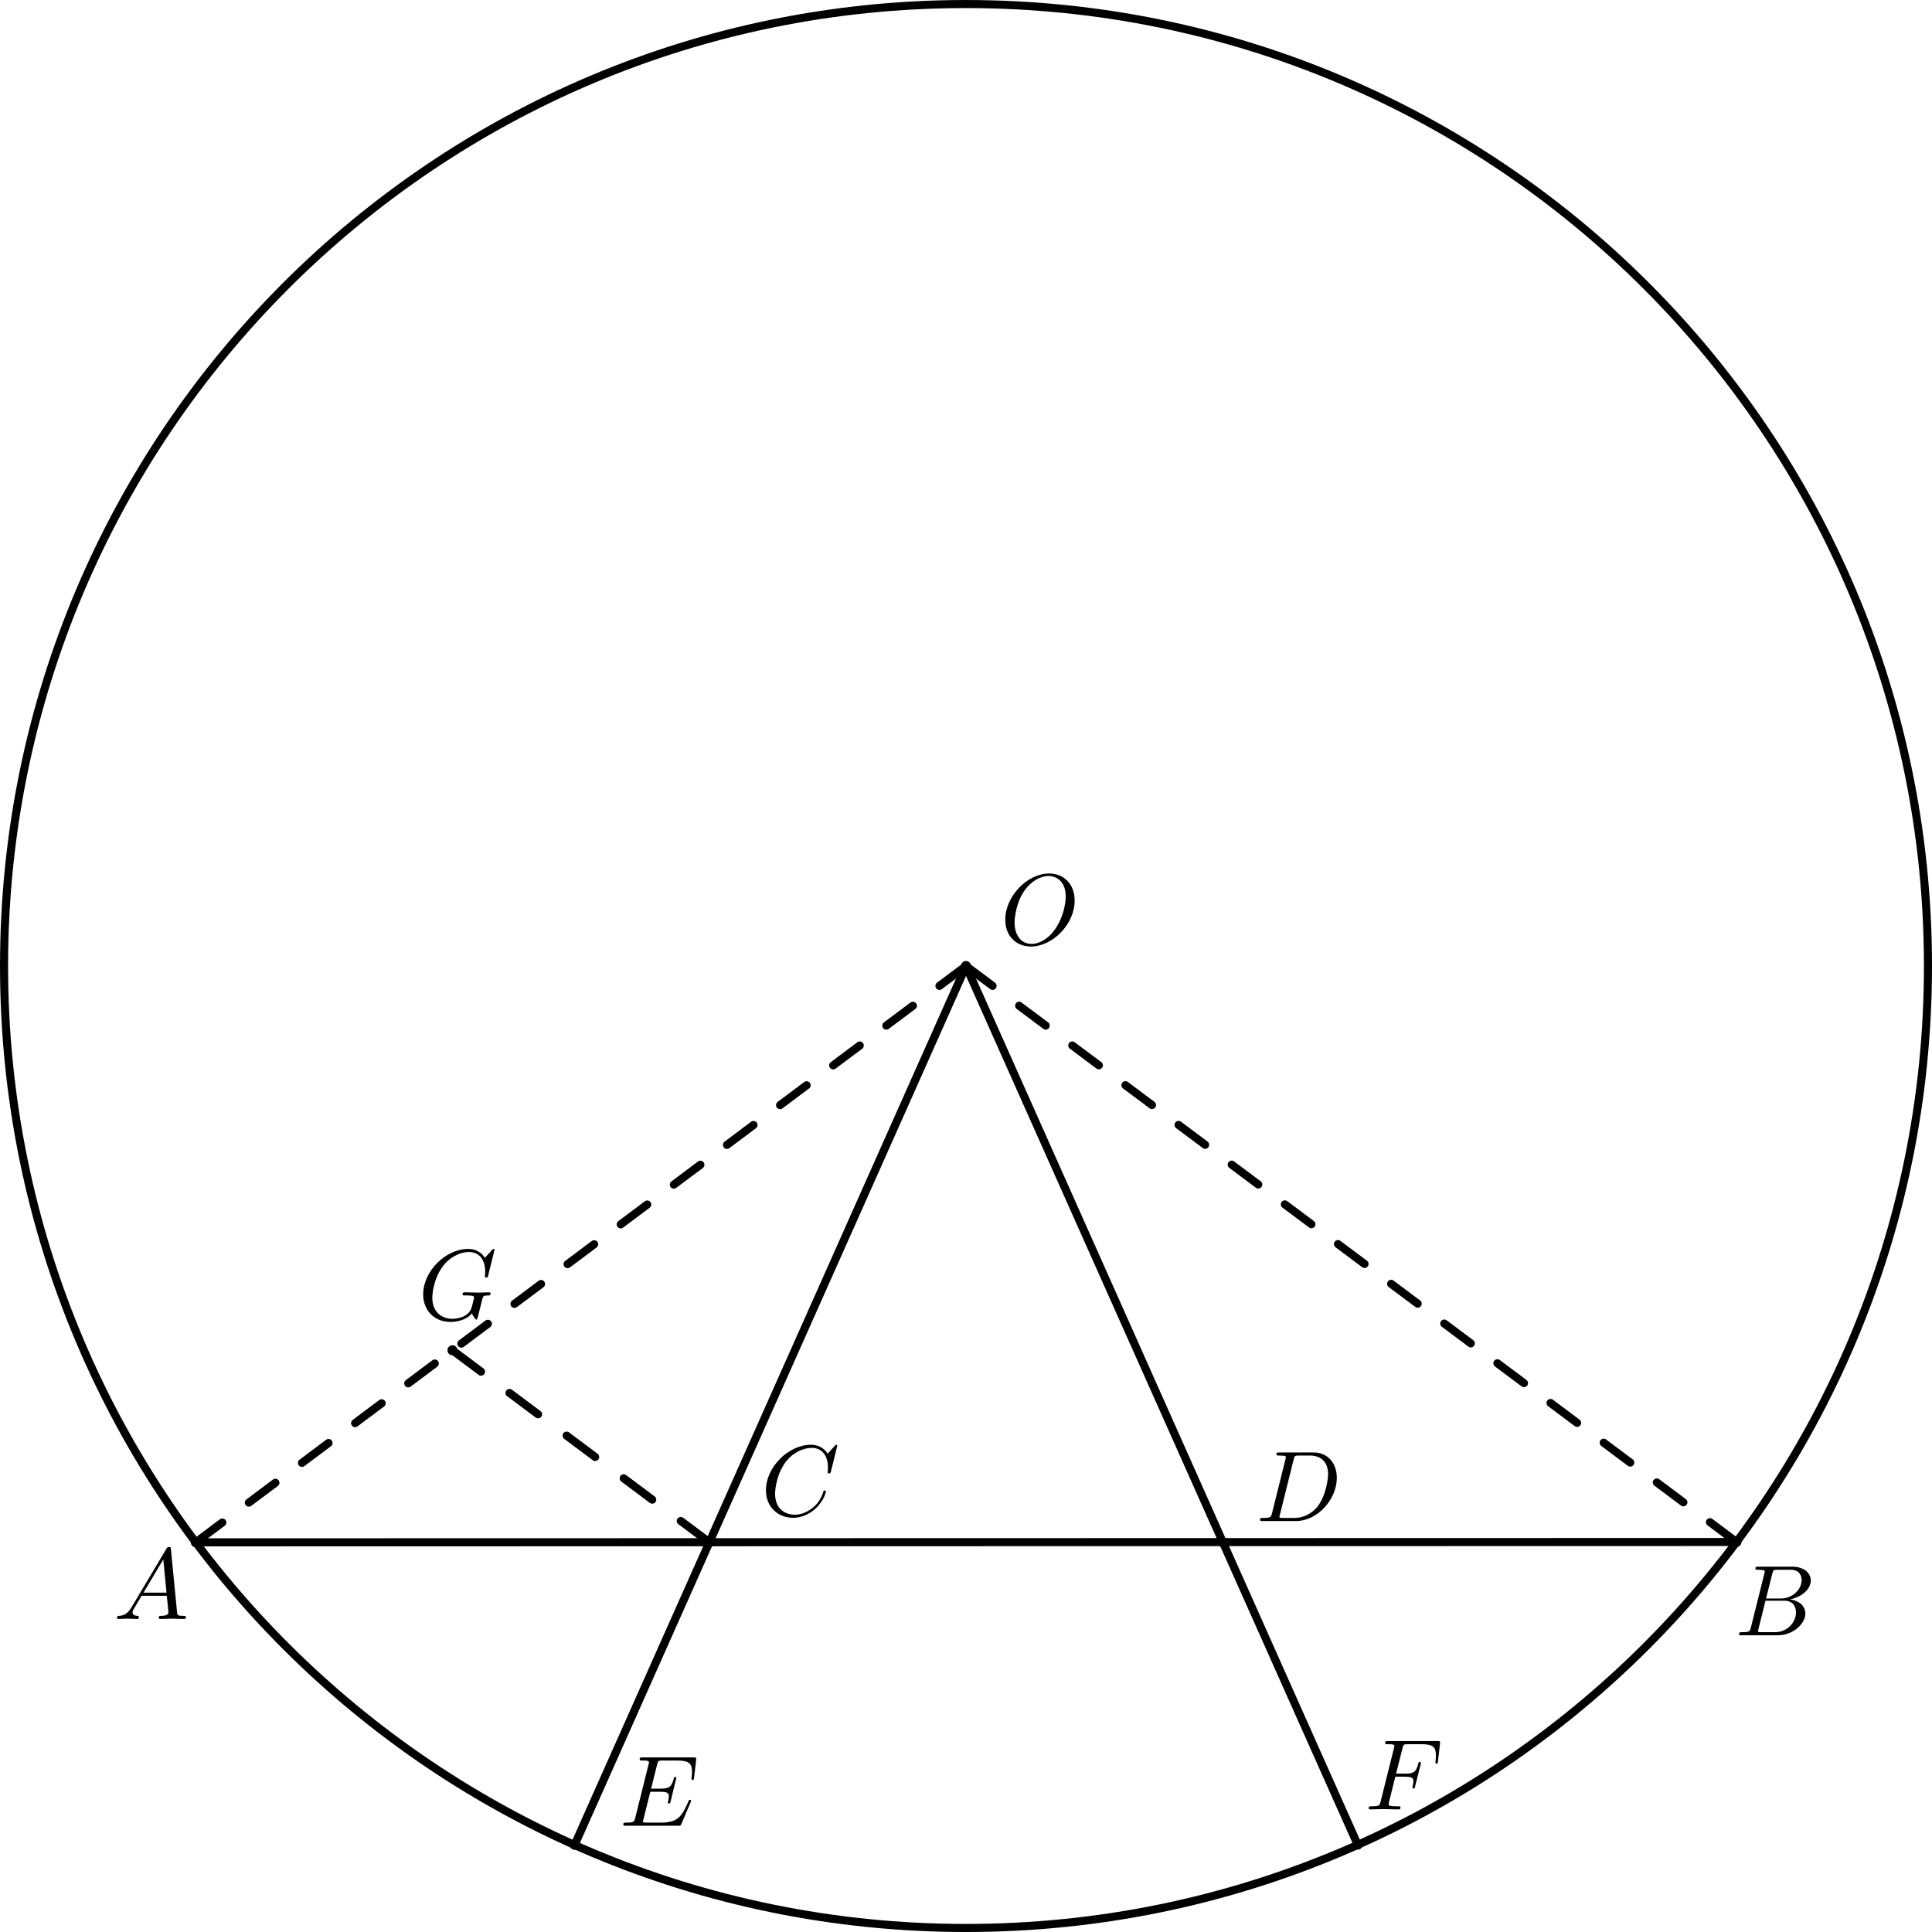
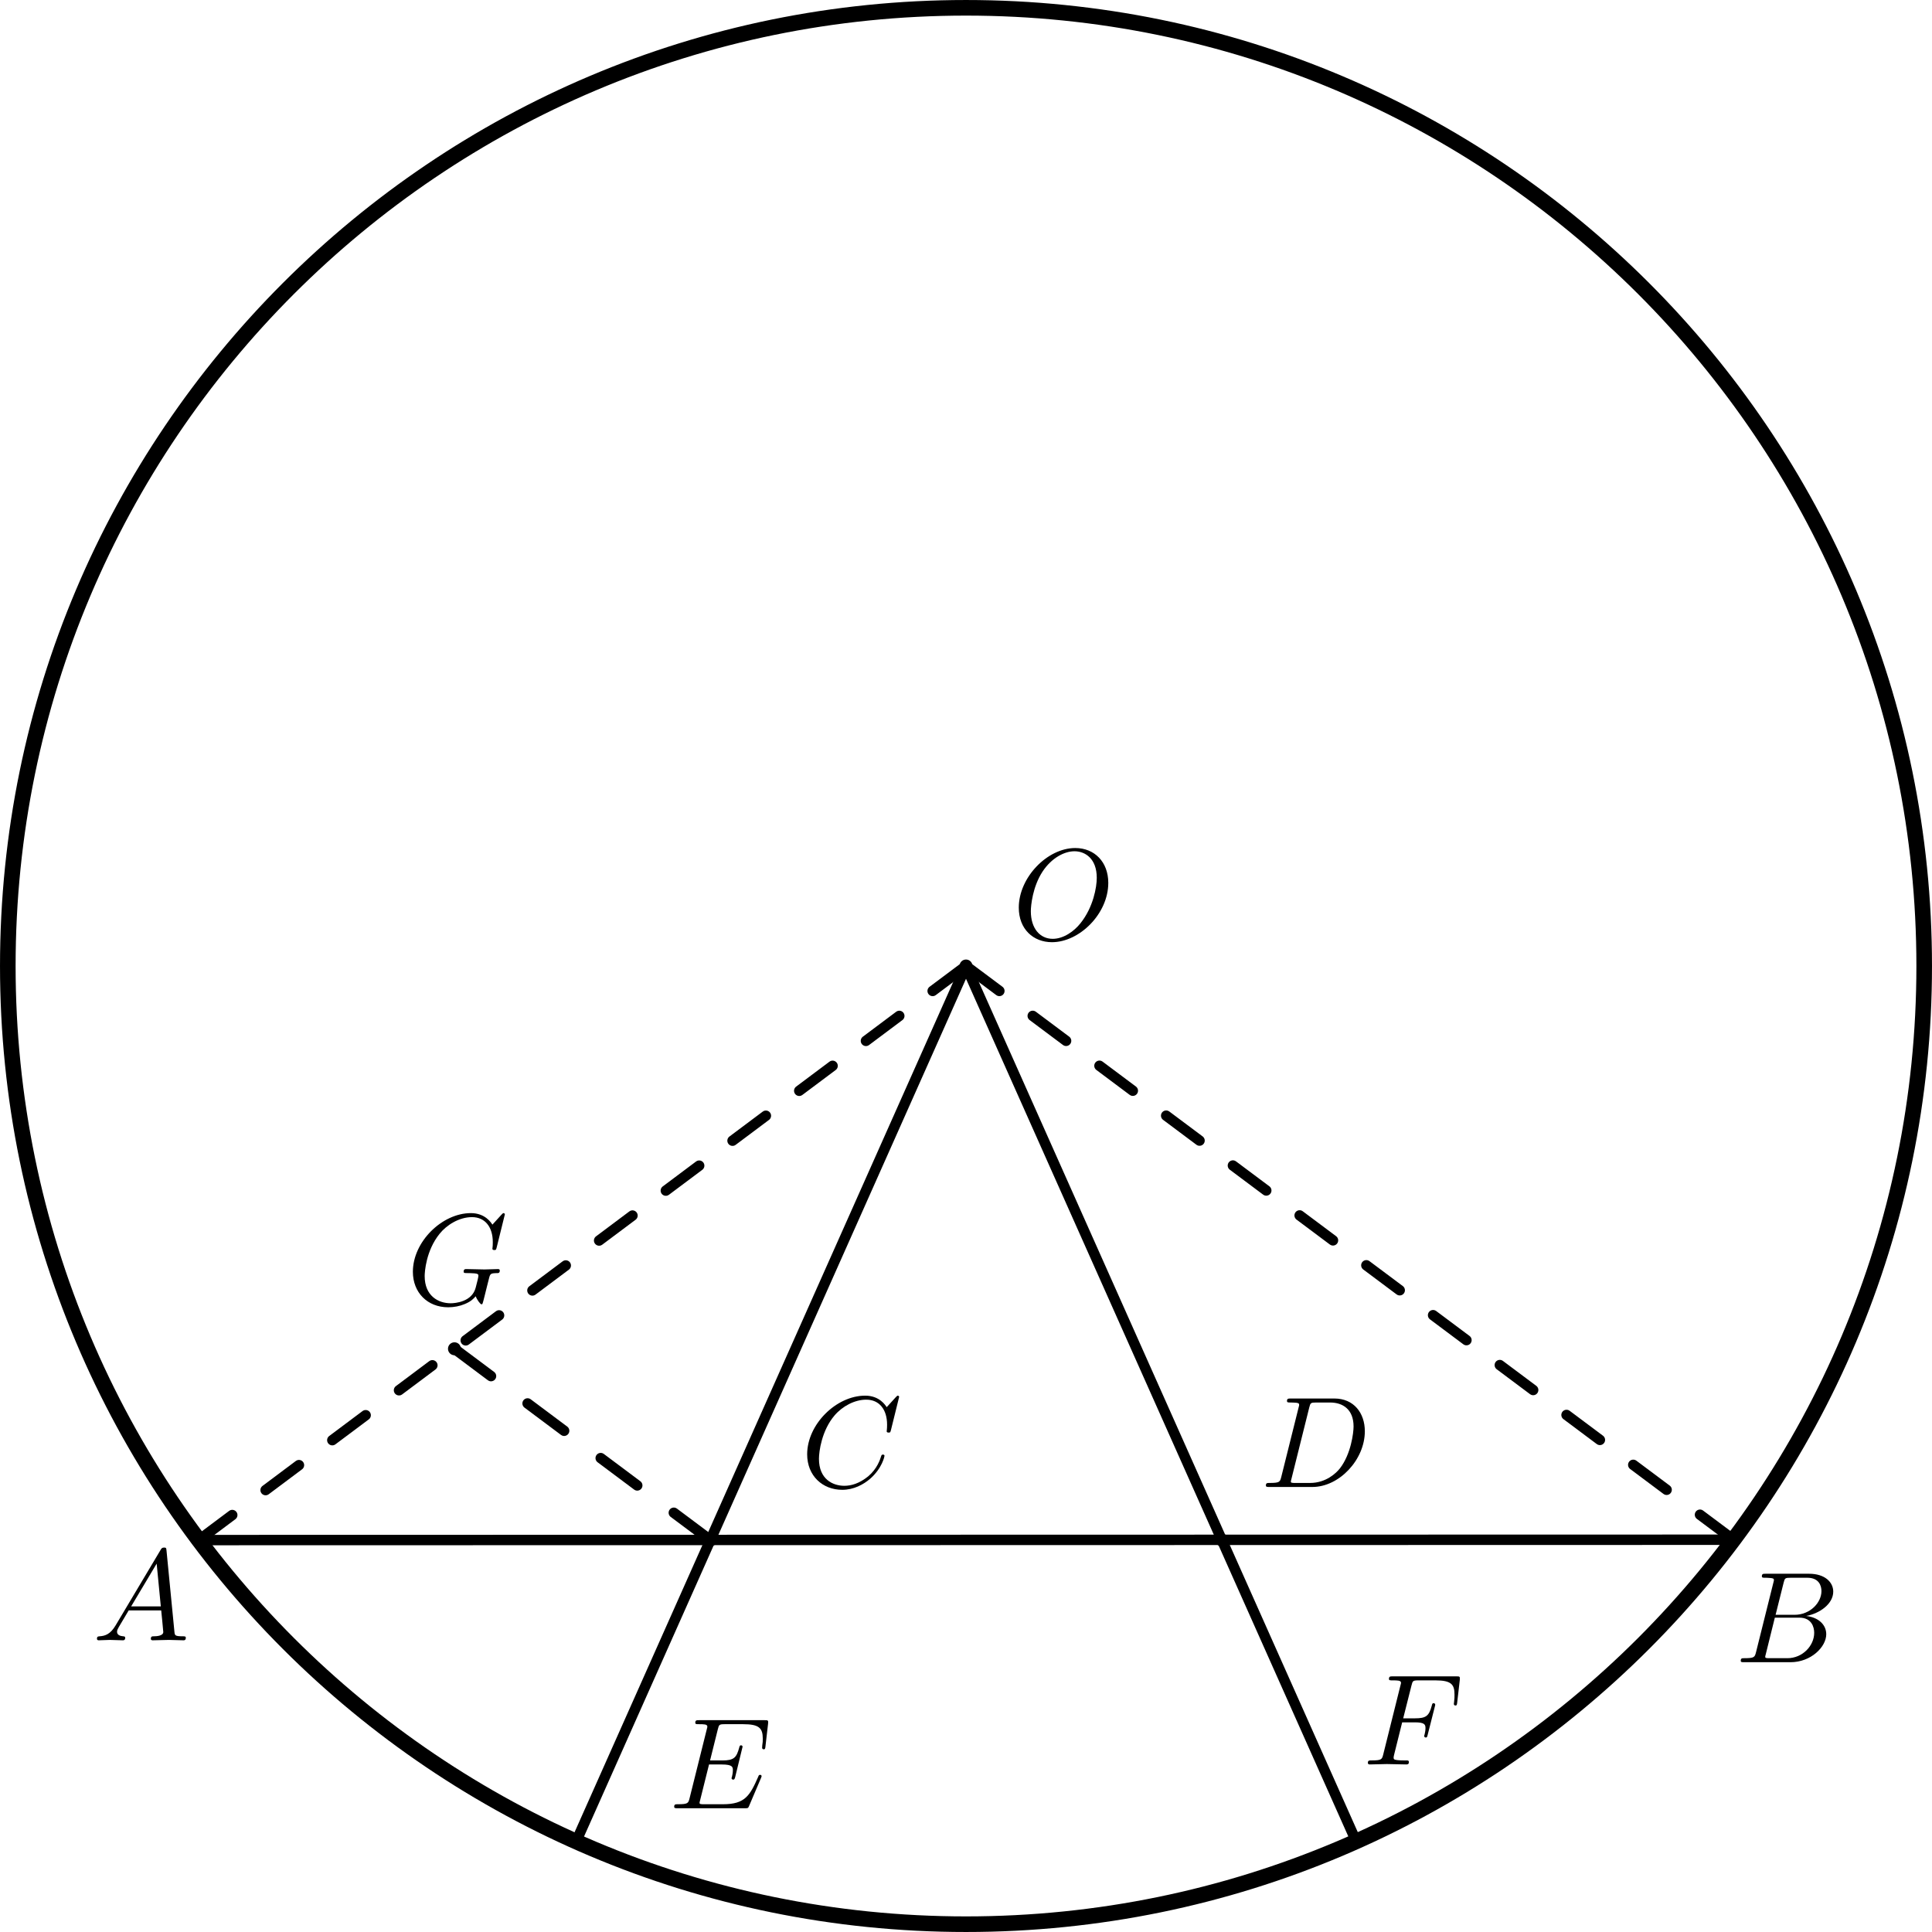
- <svg xmlns="http://www.w3.org/2000/svg" xmlns:xlink="http://www.w3.org/1999/xlink" version="1.1" width="191.587pt" height="191.587pt" viewBox="56.409 53.858 191.587 191.587">
+ <svg xmlns="http://www.w3.org/2000/svg" xmlns:xlink="http://www.w3.org/1999/xlink" version="1.1" width="148.602pt" height="148.602pt" viewBox="56.409 53.858 148.602 148.602">
  <defs>
    <path id="g0-65" d="M1.783-1.146C1.385-.478 .996-.339 .558-.309C.438-.299 .349-.299 .349-.11C.349-.05 .399 0 .478 0C.747 0 1.056-.03 1.335-.03C1.664-.03 2.012 0 2.331 0C2.391 0 2.521 0 2.521-.189C2.521-.299 2.431-.309 2.361-.309C2.132-.329 1.893-.408 1.893-.658C1.893-.777 1.953-.887 2.032-1.026L2.79-2.301H5.29C5.31-2.092 5.45-.737 5.45-.638C5.45-.339 4.932-.309 4.732-.309C4.593-.309 4.493-.309 4.493-.11C4.493 0 4.613 0 4.633 0C5.041 0 5.469-.03 5.878-.03C6.127-.03 6.755 0 7.004 0C7.064 0 7.183 0 7.183-.199C7.183-.309 7.083-.309 6.954-.309C6.336-.309 6.336-.379 6.306-.667L5.699-6.894C5.679-7.093 5.679-7.133 5.509-7.133C5.35-7.133 5.31-7.064 5.25-6.964L1.783-1.146ZM2.979-2.61L4.941-5.898L5.26-2.61H2.979Z" />
    <path id="g0-66" d="M1.594-.777C1.494-.389 1.474-.309 .687-.309C.518-.309 .418-.309 .418-.11C.418 0 .508 0 .687 0H4.244C5.818 0 6.994-1.176 6.994-2.152C6.994-2.869 6.416-3.447 5.45-3.557C6.486-3.746 7.532-4.483 7.532-5.43C7.532-6.167 6.874-6.804 5.679-6.804H2.331C2.142-6.804 2.042-6.804 2.042-6.605C2.042-6.496 2.132-6.496 2.321-6.496C2.341-6.496 2.531-6.496 2.7-6.476C2.879-6.456 2.969-6.446 2.969-6.316C2.969-6.276 2.959-6.247 2.929-6.127L1.594-.777ZM3.098-3.646L3.716-6.117C3.806-6.466 3.826-6.496 4.254-6.496H5.539C6.416-6.496 6.625-5.908 6.625-5.469C6.625-4.593 5.768-3.646 4.553-3.646H3.098ZM2.65-.309C2.511-.309 2.491-.309 2.431-.319C2.331-.329 2.301-.339 2.301-.418C2.301-.448 2.301-.468 2.351-.648L3.039-3.427H4.922C5.878-3.427 6.067-2.69 6.067-2.262C6.067-1.275 5.181-.309 4.005-.309H2.65Z" />
    <path id="g0-67" d="M7.572-6.924C7.572-6.954 7.552-7.024 7.462-7.024C7.432-7.024 7.422-7.014 7.313-6.904L6.615-6.137C6.526-6.276 6.067-7.024 4.961-7.024C2.74-7.024 .498-4.822 .498-2.511C.498-.867 1.674 .219 3.198 .219C4.065 .219 4.822-.179 5.35-.638C6.276-1.455 6.446-2.361 6.446-2.391C6.446-2.491 6.346-2.491 6.326-2.491C6.267-2.491 6.217-2.471 6.197-2.391C6.107-2.102 5.878-1.395 5.191-.817C4.503-.259 3.875-.09 3.357-.09C2.461-.09 1.405-.608 1.405-2.162C1.405-2.73 1.614-4.344 2.61-5.509C3.218-6.217 4.154-6.715 5.041-6.715C6.057-6.715 6.645-5.948 6.645-4.792C6.645-4.394 6.615-4.384 6.615-4.284S6.725-4.184 6.765-4.184C6.894-4.184 6.894-4.204 6.944-4.384L7.572-6.924Z" />
    <path id="g0-68" d="M1.584-.777C1.484-.389 1.465-.309 .677-.309C.508-.309 .399-.309 .399-.12C.399 0 .488 0 .677 0H3.975C6.047 0 8.01-2.102 8.01-4.284C8.01-5.689 7.163-6.804 5.669-6.804H2.321C2.132-6.804 2.022-6.804 2.022-6.615C2.022-6.496 2.112-6.496 2.311-6.496C2.441-6.496 2.62-6.486 2.74-6.476C2.899-6.456 2.959-6.426 2.959-6.316C2.959-6.276 2.949-6.247 2.919-6.127L1.584-.777ZM3.736-6.117C3.826-6.466 3.846-6.496 4.274-6.496H5.34C6.316-6.496 7.143-5.968 7.143-4.653C7.143-4.164 6.944-2.531 6.097-1.435C5.808-1.066 5.021-.309 3.796-.309H2.67C2.531-.309 2.511-.309 2.451-.319C2.351-.329 2.321-.339 2.321-.418C2.321-.448 2.321-.468 2.371-.648L3.736-6.117Z" />
    <path id="g0-69" d="M7.054-2.321C7.073-2.371 7.103-2.441 7.103-2.461C7.103-2.471 7.103-2.57 6.984-2.57C6.894-2.57 6.874-2.511 6.854-2.451C6.207-.976 5.838-.309 4.134-.309H2.68C2.54-.309 2.521-.309 2.461-.319C2.361-.329 2.331-.339 2.331-.418C2.331-.448 2.331-.468 2.381-.648L3.059-3.367H4.045C4.892-3.367 4.892-3.158 4.892-2.909C4.892-2.839 4.892-2.72 4.822-2.421C4.802-2.371 4.792-2.341 4.792-2.311C4.792-2.262 4.832-2.202 4.922-2.202C5.001-2.202 5.031-2.252 5.071-2.401L5.639-4.732C5.639-4.792 5.589-4.842 5.519-4.842C5.43-4.842 5.41-4.782 5.38-4.663C5.171-3.905 4.991-3.676 4.075-3.676H3.138L3.736-6.077C3.826-6.426 3.836-6.466 4.274-6.466H5.679C6.894-6.466 7.193-6.177 7.193-5.36C7.193-5.121 7.193-5.101 7.153-4.832C7.153-4.772 7.143-4.702 7.143-4.653S7.173-4.533 7.263-4.533C7.372-4.533 7.382-4.593 7.402-4.782L7.601-6.506C7.631-6.775 7.582-6.775 7.333-6.775H2.301C2.102-6.775 2.002-6.775 2.002-6.575C2.002-6.466 2.092-6.466 2.281-6.466C2.65-6.466 2.929-6.466 2.929-6.286C2.929-6.247 2.929-6.227 2.879-6.047L1.564-.777C1.465-.389 1.445-.309 .658-.309C.488-.309 .379-.309 .379-.12C.379 0 .468 0 .658 0H5.828C6.057 0 6.067-.01 6.137-.169L7.054-2.321Z" />
    <path id="g0-70" d="M3.019-3.238H3.985C4.732-3.238 4.812-3.078 4.812-2.79C4.812-2.72 4.812-2.6 4.742-2.301C4.722-2.252 4.712-2.212 4.712-2.192C4.712-2.112 4.772-2.072 4.832-2.072C4.932-2.072 4.932-2.102 4.981-2.281L5.529-4.443C5.559-4.553 5.559-4.573 5.559-4.603C5.559-4.623 5.539-4.712 5.44-4.712S5.33-4.663 5.29-4.503C5.081-3.726 4.852-3.547 4.005-3.547H3.098L3.736-6.077C3.826-6.426 3.836-6.466 4.274-6.466H5.589C6.814-6.466 7.044-6.137 7.044-5.37C7.044-5.141 7.044-5.101 7.014-4.832C6.994-4.702 6.994-4.682 6.994-4.653C6.994-4.603 7.024-4.533 7.113-4.533C7.223-4.533 7.233-4.593 7.253-4.782L7.452-6.506C7.482-6.775 7.432-6.775 7.183-6.775H2.301C2.102-6.775 2.002-6.775 2.002-6.575C2.002-6.466 2.092-6.466 2.281-6.466C2.65-6.466 2.929-6.466 2.929-6.286C2.929-6.247 2.929-6.227 2.879-6.047L1.564-.777C1.465-.389 1.445-.309 .658-.309C.488-.309 .379-.309 .379-.12C.379 0 .498 0 .528 0C.817 0 1.554-.03 1.843-.03C2.172-.03 2.999 0 3.328 0C3.417 0 3.537 0 3.537-.189C3.537-.269 3.477-.289 3.477-.299C3.447-.309 3.427-.309 3.198-.309C2.979-.309 2.929-.309 2.68-.329C2.391-.359 2.361-.399 2.361-.528C2.361-.548 2.361-.608 2.401-.757L3.019-3.238Z" />
    <path id="g0-71" d="M7.572-6.924C7.572-6.954 7.552-7.024 7.462-7.024C7.432-7.024 7.422-7.014 7.313-6.904L6.615-6.137C6.526-6.276 6.067-7.024 4.961-7.024C2.74-7.024 .498-4.822 .498-2.511C.498-.927 1.604 .219 3.218 .219C3.656 .219 4.105 .13 4.463-.02C4.961-.219 5.151-.428 5.33-.628C5.42-.379 5.679-.01 5.778-.01C5.828-.01 5.848-.04 5.848-.05C5.868-.07 5.968-.448 6.017-.658L6.207-1.425C6.247-1.594 6.296-1.763 6.336-1.933C6.446-2.381 6.456-2.401 7.024-2.411C7.073-2.411 7.183-2.421 7.183-2.61C7.183-2.68 7.133-2.72 7.054-2.72C6.824-2.72 6.237-2.69 6.007-2.69C5.699-2.69 4.922-2.72 4.613-2.72C4.523-2.72 4.403-2.72 4.403-2.521C4.403-2.411 4.483-2.411 4.702-2.411C4.712-2.411 5.001-2.411 5.23-2.391C5.489-2.361 5.539-2.331 5.539-2.202C5.539-2.112 5.43-1.664 5.33-1.295C5.051-.199 3.756-.09 3.407-.09C2.451-.09 1.405-.658 1.405-2.182C1.405-2.491 1.504-4.134 2.55-5.43C3.088-6.107 4.055-6.715 5.041-6.715C6.057-6.715 6.645-5.948 6.645-4.792C6.645-4.394 6.615-4.384 6.615-4.284S6.725-4.184 6.765-4.184C6.894-4.184 6.894-4.204 6.944-4.384L7.572-6.924Z" />
    <path id="g0-79" d="M7.372-4.344C7.372-5.948 6.316-7.024 4.832-7.024C2.68-7.024 .488-4.762 .488-2.441C.488-.787 1.604 .219 3.039 .219C5.151 .219 7.372-1.963 7.372-4.344ZM3.098-.04C2.112-.04 1.415-.847 1.415-2.162C1.415-2.6 1.554-4.055 2.321-5.22C3.009-6.257 3.985-6.775 4.772-6.775C5.589-6.775 6.486-6.217 6.486-4.732C6.486-4.015 6.217-2.461 5.23-1.235C4.752-.628 3.935-.04 3.098-.04Z" />
  </defs>
  <g id="page1">
    <g>
-       <g transform="matrix(0.996264 0 0 0.996264 152.203 149.652)">
+       <g transform="matrix(0.996264 0 0 0.996264 130.71 128.159)">
        <clipPath id="clip1">
-           <path d="M -170.411 152.769L -170.411 -159.712L 151.818 -159.712L 151.818 152.769L -170.411 152.769Z" />
+           <path d="M -203.243 119.704L -203.243 -176.252L 132.174 -176.252L 132.174 119.704L -203.243 119.704Z" />
        </clipPath>
      </g>
-       <g transform="matrix(0.996264 0 0 0.996264 152.203 149.652)">
-         <path clip-path="url(#clip1)" d="M 95.751 0C 95.751 -52.882 52.882 -95.751 0 -95.751C -52.882 -95.751 -95.751 -52.882 -95.751 -0C -95.751 52.882 -52.882 95.751 0 95.751C 52.882 95.751 95.751 52.882 95.751 0Z" fill="none" stroke="#000000" stroke-linecap="round" stroke-linejoin="round" stroke-miterlimit="10.037" stroke-width="0.803" />
+       <g transform="matrix(0.996264 0 0 0.996264 130.71 128.159)">
+         <path clip-path="url(#clip1)" d="M 73.977 0C 73.977 -40.856 40.856 -73.977 0 -73.977C -40.856 -73.977 -73.977 -40.856 -73.977 -0C -73.977 40.856 -40.856 73.977 0 73.977C 40.856 73.977 73.977 40.856 73.977 0Z" fill="none" stroke="#000000" stroke-linecap="round" stroke-linejoin="round" stroke-miterlimit="10.037" stroke-width="1.204" />
      </g>
-       <g transform="matrix(0.996264 0 0 0.996264 152.203 149.652)">
-         <path clip-path="url(#clip1)" d="M -76.664 57.366L 76.69 57.332" fill="none" stroke="#000000" stroke-linecap="round" stroke-linejoin="round" stroke-miterlimit="10.037" stroke-width="0.803" />
+       <g transform="matrix(0.996264 0 0 0.996264 130.71 128.159)">
+         <path clip-path="url(#clip1)" d="M -59.231 44.321L 59.25 44.295" fill="none" stroke="#000000" stroke-linecap="round" stroke-linejoin="round" stroke-miterlimit="10.037" stroke-width="0.803" />
      </g>
-       <g transform="matrix(0.996264 0 0 0.996264 152.203 149.652)">
-         <path clip-path="url(#clip1)" d="M 0 0L -38.952 87.47" fill="none" stroke="#000000" stroke-linecap="round" stroke-linejoin="round" stroke-miterlimit="10.037" stroke-width="0.803" />
+       <g transform="matrix(0.996264 0 0 0.996264 130.71 128.159)">
+         <path clip-path="url(#clip1)" d="M 0 0L -30.094 67.579" fill="none" stroke="#000000" stroke-linecap="round" stroke-linejoin="round" stroke-miterlimit="10.037" stroke-width="0.803" />
      </g>
-       <g transform="matrix(0.996264 0 0 0.996264 152.203 149.652)">
-         <path clip-path="url(#clip1)" d="M 0 0L 38.984 87.456" fill="none" stroke="#000000" stroke-linecap="round" stroke-linejoin="round" stroke-miterlimit="10.037" stroke-width="0.803" />
+       <g transform="matrix(0.996264 0 0 0.996264 130.71 128.159)">
+         <path clip-path="url(#clip1)" d="M 0 0L 30.119 67.568" fill="none" stroke="#000000" stroke-linecap="round" stroke-linejoin="round" stroke-miterlimit="10.037" stroke-width="0.803" />
      </g>
-       <g transform="matrix(0.996264 0 0 0.996264 152.203 149.652)">
-         <path clip-path="url(#clip1)" d="M 0 0L -76.664 57.366" fill="none" stroke="#000000" stroke-dasharray="3.302,3.302" stroke-linecap="round" stroke-linejoin="round" stroke-miterlimit="10.037" stroke-width="0.803" />
+       <g transform="matrix(0.996264 0 0 0.996264 130.71 128.159)">
+         <path clip-path="url(#clip1)" d="M 0 0L -59.231 44.321" fill="none" stroke="#000000" stroke-dasharray="3.216,3.216" stroke-linecap="round" stroke-linejoin="round" stroke-miterlimit="10.037" stroke-width="0.803" />
      </g>
-       <g transform="matrix(0.996264 0 0 0.996264 152.203 149.652)">
-         <path clip-path="url(#clip1)" d="M 0 0L 76.69 57.332" fill="none" stroke="#000000" stroke-dasharray="3.302,3.302" stroke-linecap="round" stroke-linejoin="round" stroke-miterlimit="10.037" stroke-width="0.803" />
+       <g transform="matrix(0.996264 0 0 0.996264 130.71 128.159)">
+         <path clip-path="url(#clip1)" d="M 0 0L 59.25 44.295" fill="none" stroke="#000000" stroke-dasharray="3.216,3.216" stroke-linecap="round" stroke-linejoin="round" stroke-miterlimit="10.037" stroke-width="0.803" />
      </g>
-       <g transform="matrix(0.996264 0 0 0.996264 152.203 149.652)">
-         <path clip-path="url(#clip1)" d="M -51.117 38.25L -25.546 57.366" fill="none" stroke="#000000" stroke-dasharray="3.547,3.547" stroke-linecap="round" stroke-linejoin="round" stroke-miterlimit="10.037" stroke-width="0.803" />
+       <g transform="matrix(0.996264 0 0 0.996264 130.71 128.159)">
+         <path clip-path="url(#clip1)" d="M -39.493 29.552L -19.737 44.321" fill="none" stroke="#000000" stroke-dasharray="3.524,3.524" stroke-linecap="round" stroke-linejoin="round" stroke-miterlimit="10.037" stroke-width="0.803" />
      </g>
-       <g transform="matrix(0.996264 0 0 0.996264 152.203 149.652)">
+       <g transform="matrix(0.996264 0 0 0.996264 130.71 128.159)">
        <circle clip-path="url(#clip1)" cx="0" cy="-0" fill="#000000" r="0.5" />
      </g>
-       <g transform="matrix(0.996264 0 0 0.996264 152.203 149.652)">
-         <circle clip-path="url(#clip1)" cx="-76.664" cy="57.366" fill="#000000" r="0.5" />
+       <g transform="matrix(0.996264 0 0 0.996264 130.71 128.159)">
+         <circle clip-path="url(#clip1)" cx="-59.231" cy="44.321" fill="#000000" r="0.5" />
      </g>
-       <g transform="matrix(0.996264 0 0 0.996264 152.203 149.652)">
-         <circle clip-path="url(#clip1)" cx="76.69" cy="57.332" fill="#000000" r="0.5" />
+       <g transform="matrix(0.996264 0 0 0.996264 130.71 128.159)">
+         <circle clip-path="url(#clip1)" cx="59.25" cy="44.295" fill="#000000" r="0.5" />
      </g>
-       <g transform="matrix(0.996264 0 0 0.996264 152.203 149.652)">
-         <circle clip-path="url(#clip1)" cx="-25.546" cy="57.366" fill="#000000" r="0.5" />
+       <g transform="matrix(0.996264 0 0 0.996264 130.71 128.159)">
+         <circle clip-path="url(#clip1)" cx="-19.737" cy="44.321" fill="#000000" r="0.5" />
      </g>
-       <g transform="matrix(0.996264 0 0 0.996264 152.203 149.652)">
-         <circle clip-path="url(#clip1)" cx="25.572" cy="57.366" fill="#000000" r="0.5" />
+       <g transform="matrix(0.996264 0 0 0.996264 130.71 128.159)">
+         <circle clip-path="url(#clip1)" cx="19.757" cy="44.321" fill="#000000" r="0.5" />
      </g>
-       <g transform="matrix(0.996264 0 0 0.996264 152.203 149.652)">
-         <circle clip-path="url(#clip1)" cx="-38.952" cy="87.47" fill="#000000" r="0.5" />
+       <g transform="matrix(0.996264 0 0 0.996264 130.71 128.159)">
+         <circle clip-path="url(#clip1)" cx="-30.094" cy="67.579" fill="#000000" r="0.5" />
      </g>
-       <g transform="matrix(0.996264 0 0 0.996264 152.203 149.652)">
-         <circle clip-path="url(#clip1)" cx="38.984" cy="87.456" fill="#000000" r="0.5" />
+       <g transform="matrix(0.996264 0 0 0.996264 130.71 128.159)">
+         <circle clip-path="url(#clip1)" cx="30.119" cy="67.568" fill="#000000" r="0.5" />
      </g>
-       <g transform="matrix(0.996264 0 0 0.996264 152.203 149.652)">
-         <circle clip-path="url(#clip1)" cx="-51.117" cy="38.25" fill="#000000" r="0.5" />
+       <g transform="matrix(0.996264 0 0 0.996264 130.71 128.159)">
+         <circle clip-path="url(#clip1)" cx="-39.493" cy="29.552" fill="#000000" r="0.5" />
      </g>
    </g>
-     <use x="155.606" y="147.501" xlink:href="#g0-79" />
-     <use x="67.661" y="214.403" xlink:href="#g0-65" />
-     <use x="228.443" y="216.022" xlink:href="#g0-66" />
-     <use x="131.866" y="204.152" xlink:href="#g0-67" />
-     <use x="180.964" y="204.692" xlink:href="#g0-68" />
-     <use x="117.838" y="234.906" xlink:href="#g0-69" />
-     <use x="191.755" y="233.287" xlink:href="#g0-70" />
-     <use x="97.875" y="184.729" xlink:href="#g0-71" />
+     <use x="134.282" y="126.109" xlink:href="#g0-79" />
+     <use x="63.518" y="180.024" xlink:href="#g0-65" />
+     <use x="189.883" y="181.709" xlink:href="#g0-66" />
+     <use x="117.995" y="168.23" xlink:href="#g0-67" />
+     <use x="153.377" y="168.23" xlink:href="#g0-68" />
+     <use x="107.886" y="192.942" xlink:href="#g0-69" />
+     <use x="161.24" y="189.572" xlink:href="#g0-70" />
+     <use x="87.668" y="154.19" xlink:href="#g0-71" />
  </g>
</svg>
